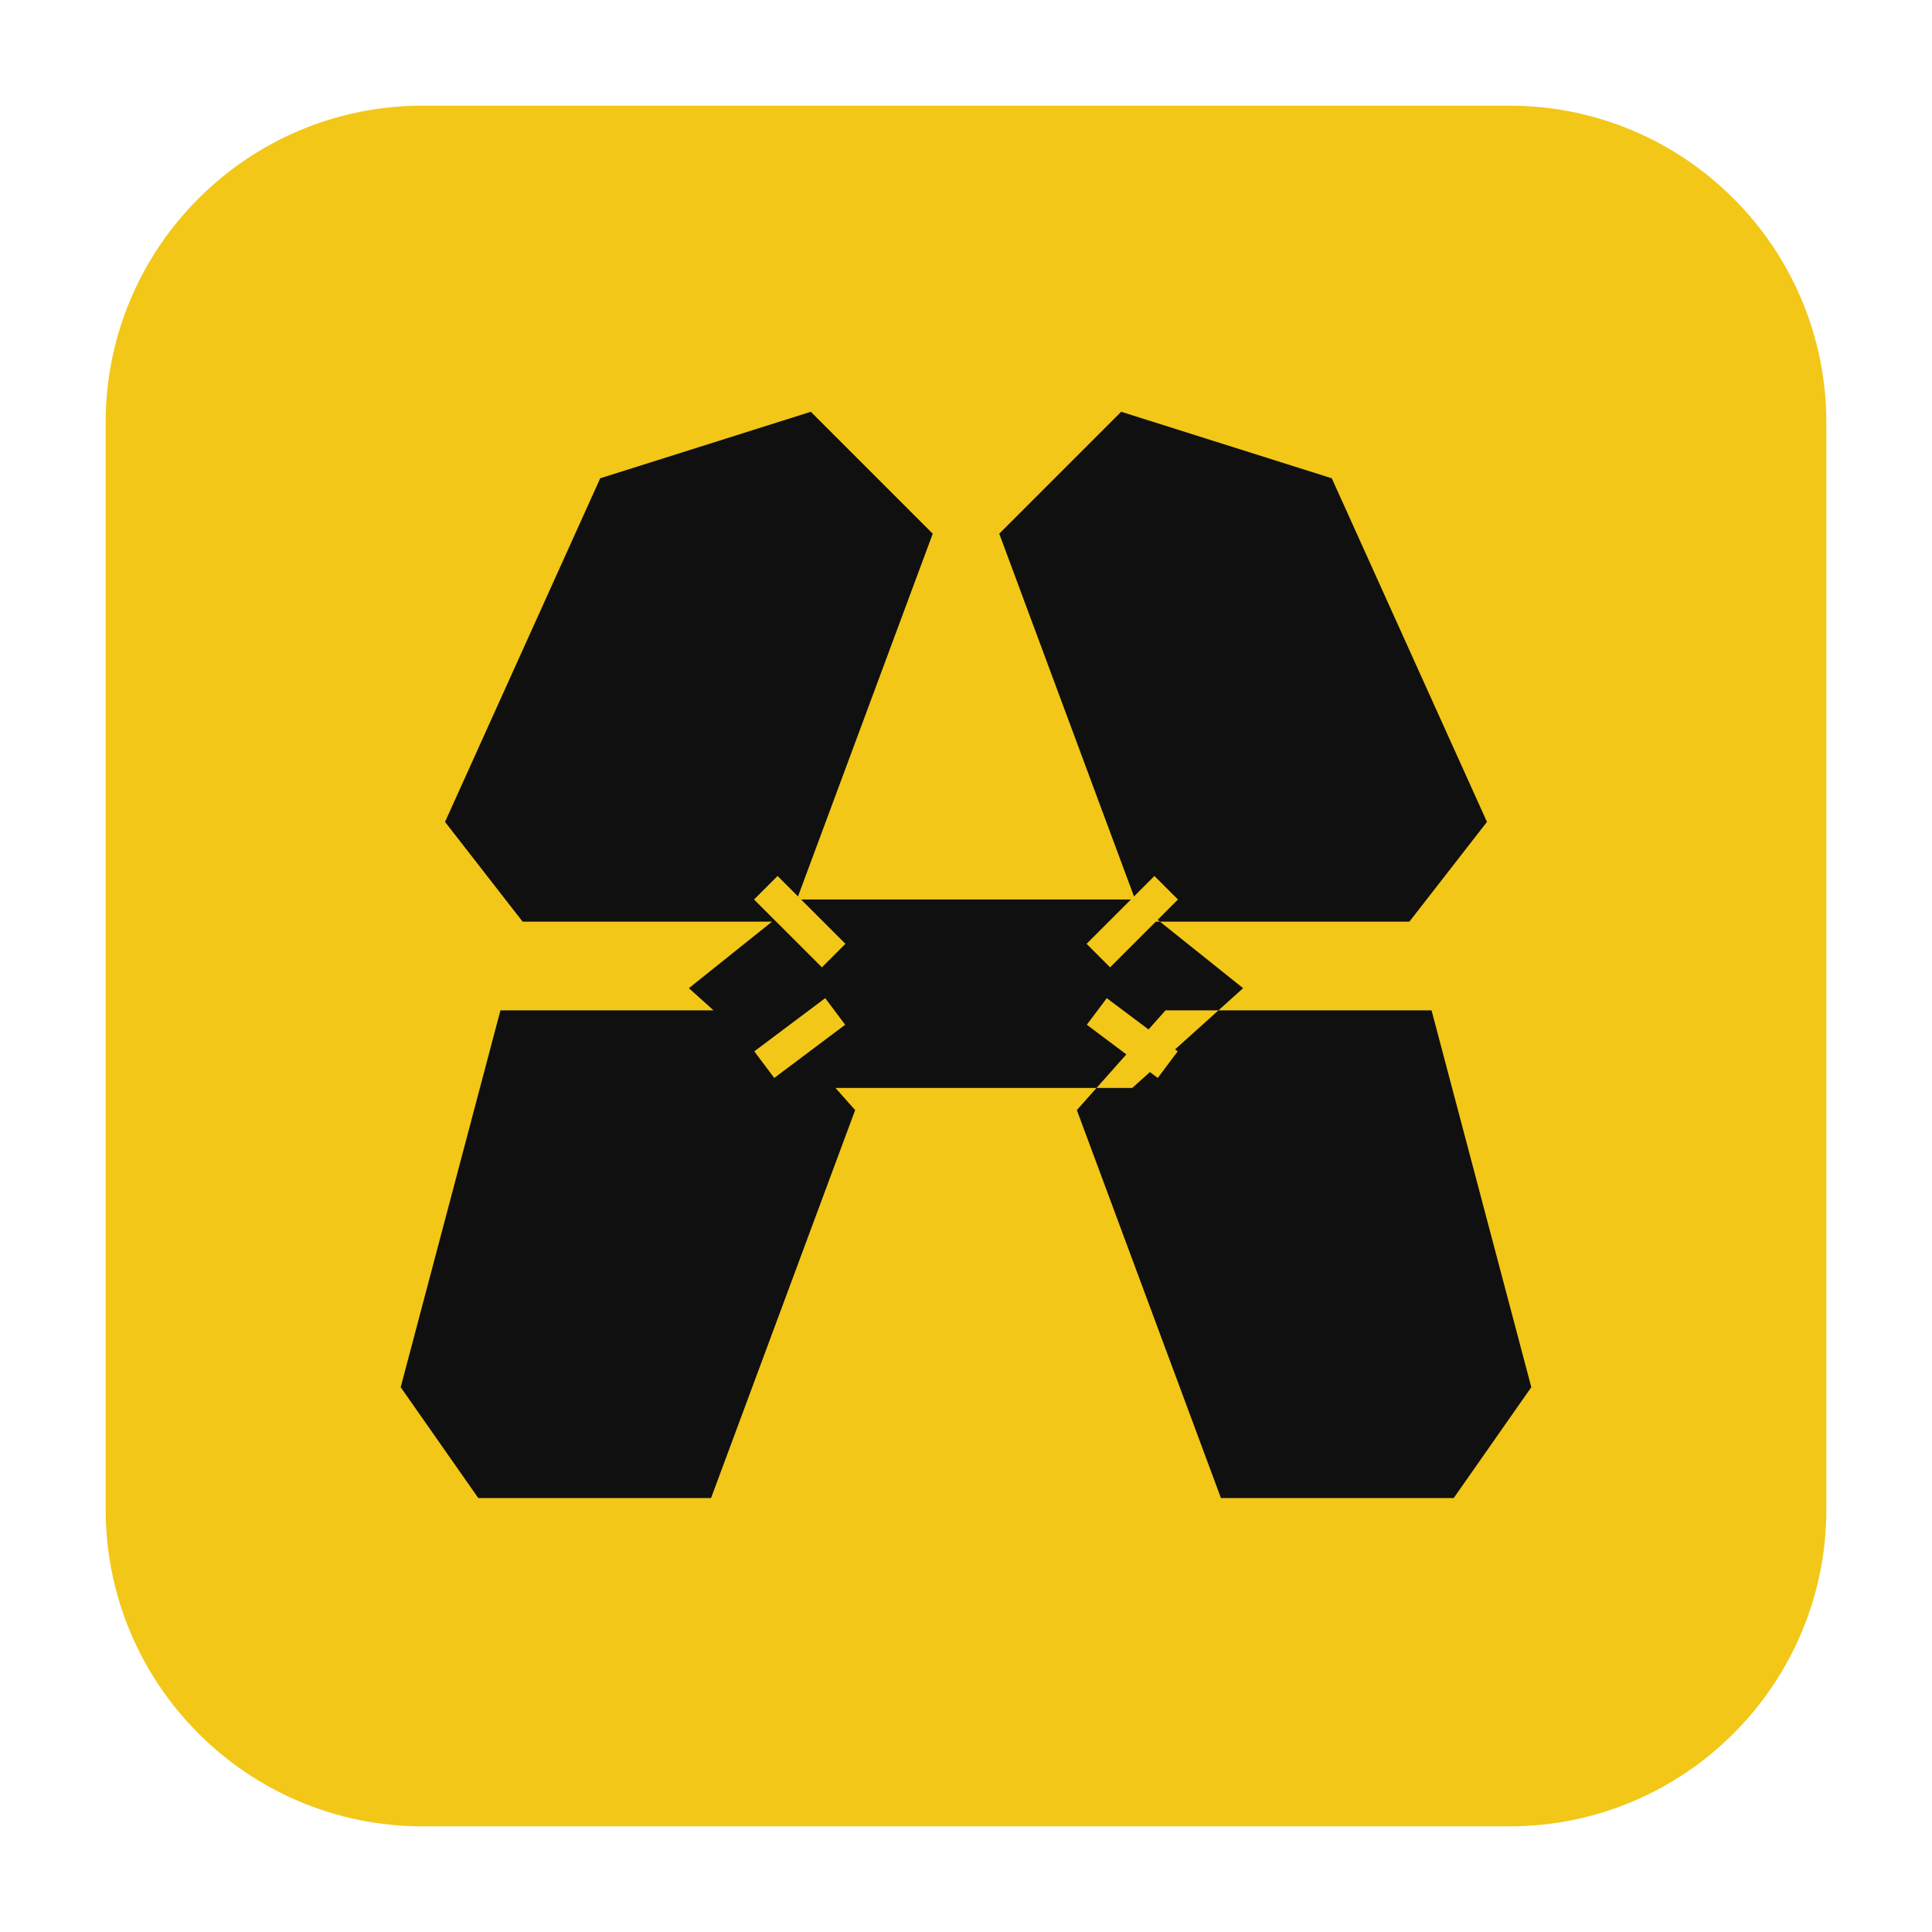
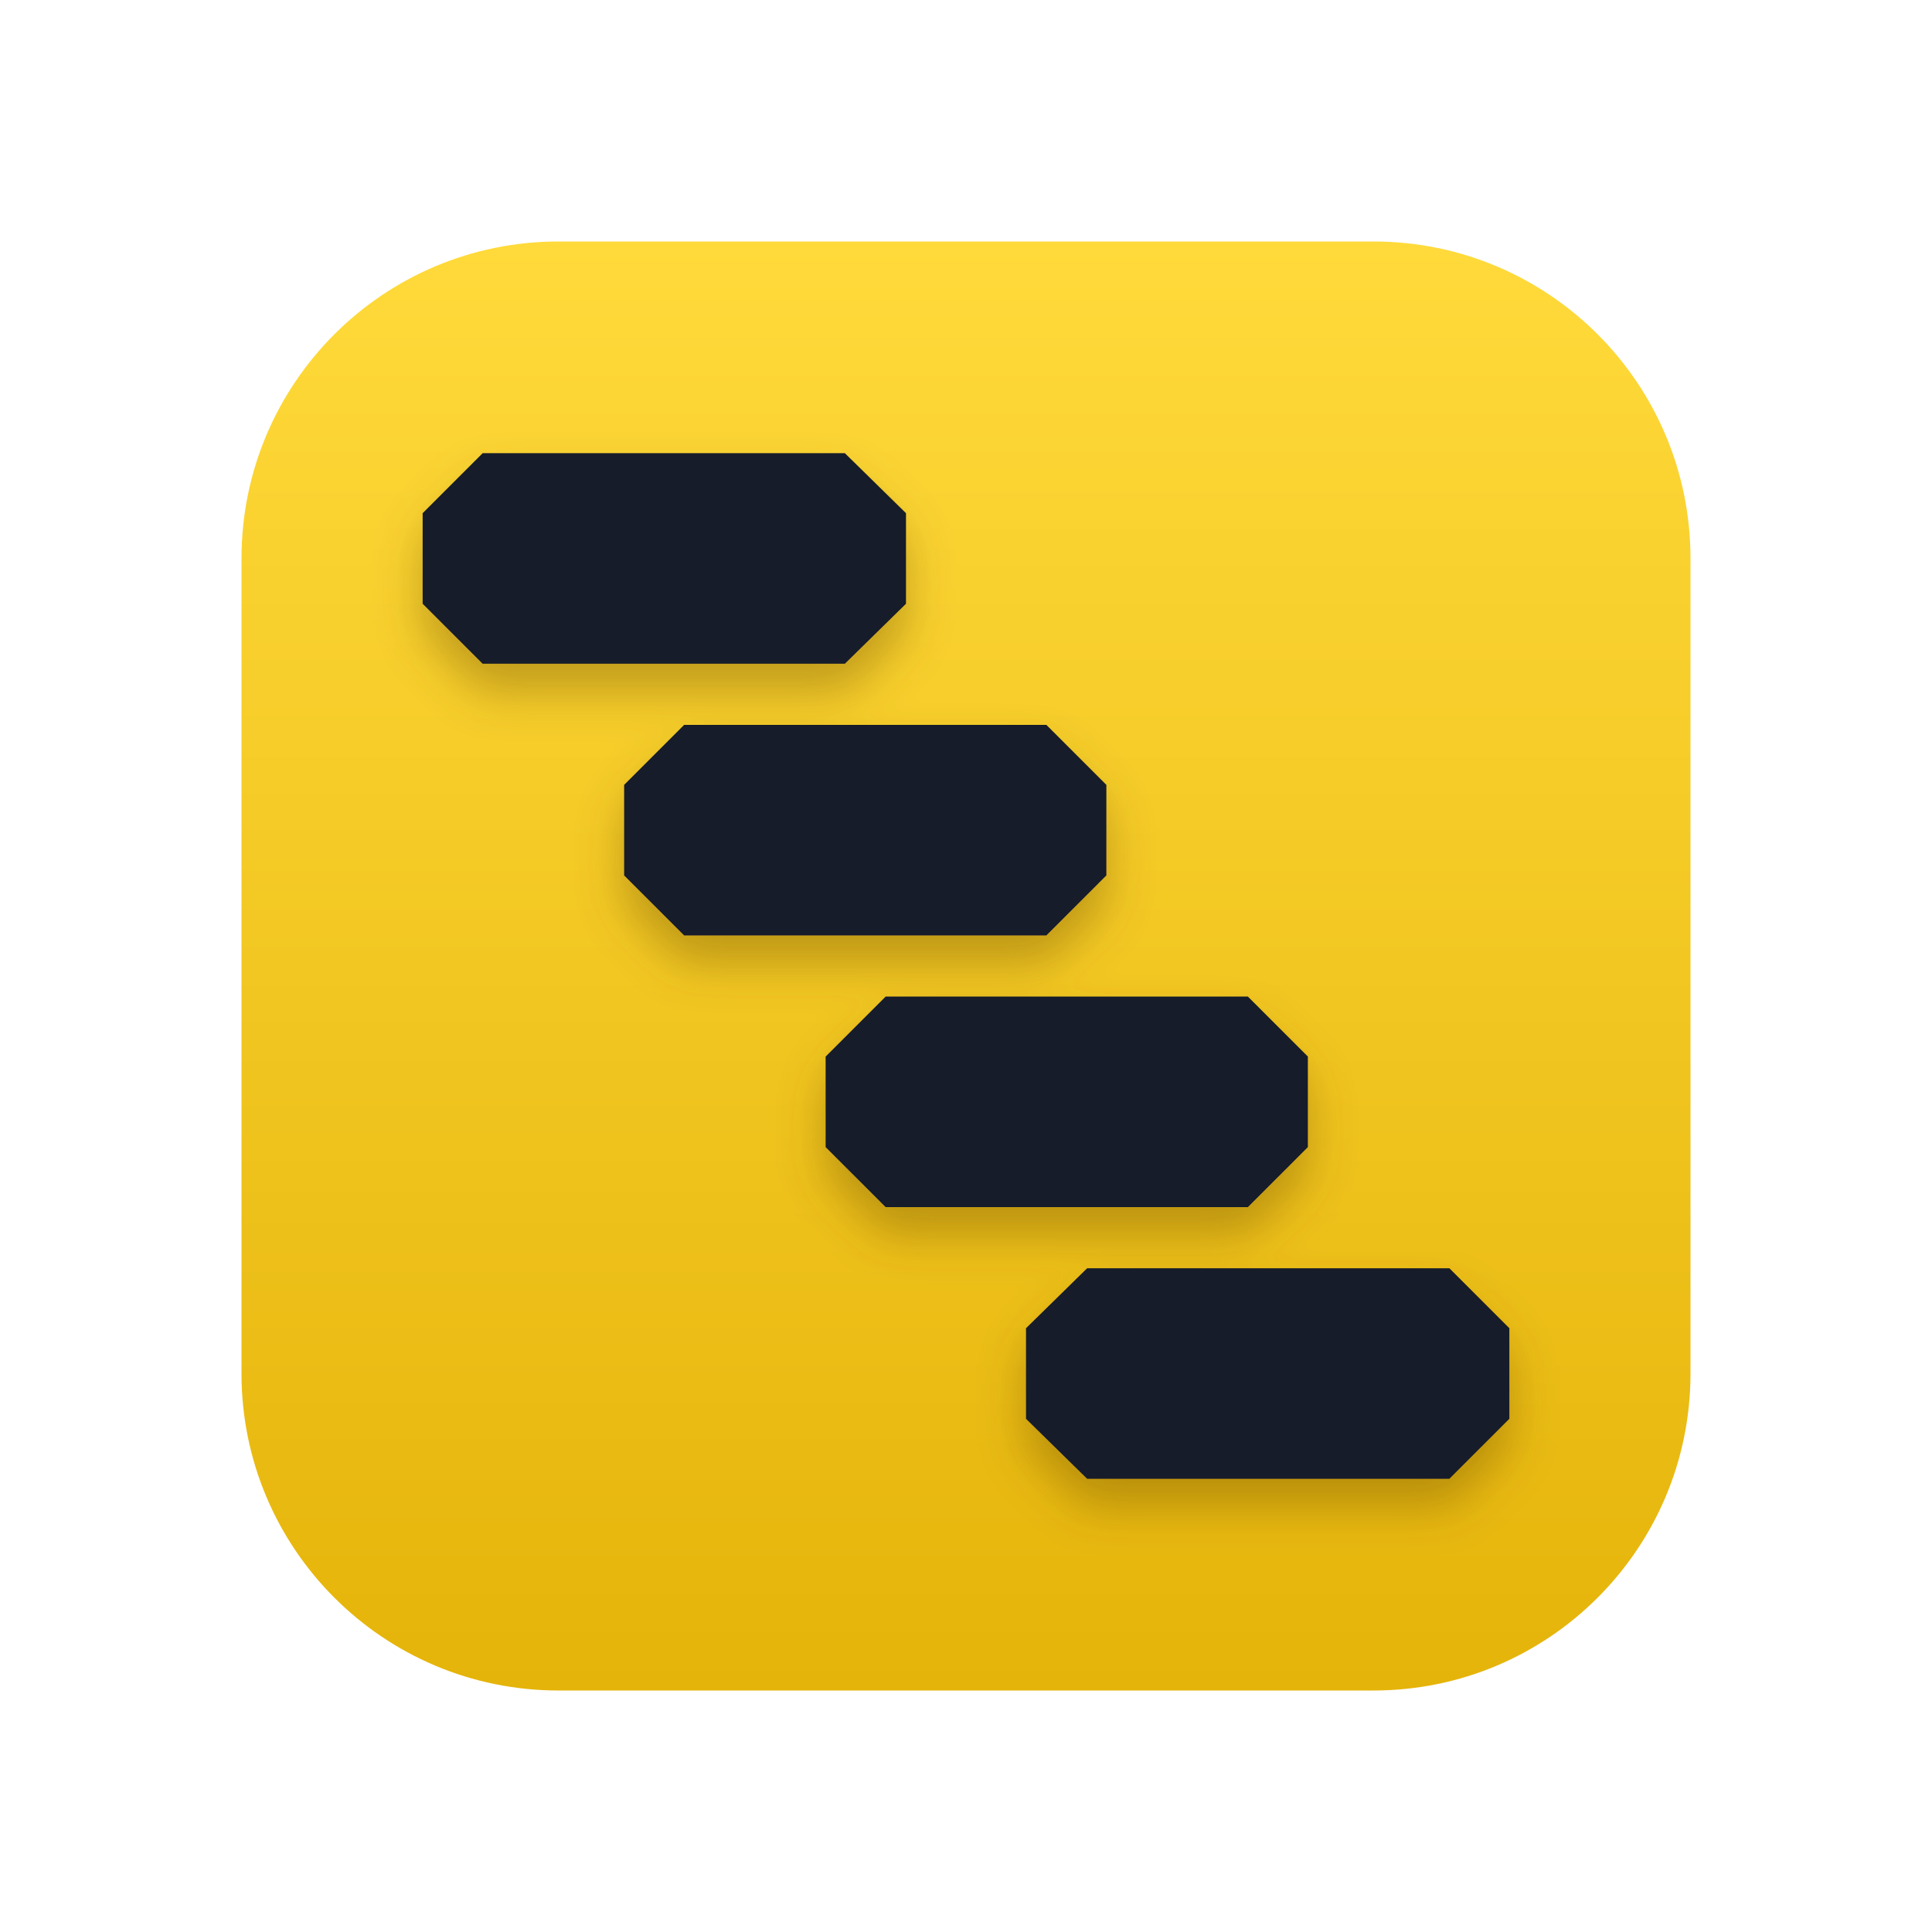
<svg xmlns="http://www.w3.org/2000/svg" viewBox="0 0 128 128">
-   <rect x="7" y="7" width="114" height="114" rx="21" fill="#F2C718" />
-   <g transform="translate(17 17) scale(.734375)">
-     <path fill="#101010" d="M50 14 61 25 48 60H24l-7-9 14-31zM78 14 67 25l13 35h24l7-9-14-31zM22 68h24l8 9-13 35H20l-7-10zM106 68H82l-8 9 13 35h21l7-10zM49 58h30l10 8-10 9H49l-10-9z" />
-     <path fill="none" stroke="#F2C718" stroke-width="3" stroke-linecap="square" d="m47 58 4 4m30-4-4 4M47 72l4-3m30 3-4-3" />
-   </g>
+   <defs>
+     <linearGradient id="gold" x1="0" y1="0" x2="0" y2="1">
+       <stop stop-color="#FFDA3A" />
+       <stop offset="1" stop-color="#E5B40A" />
+     </linearGradient>
+     <filter id="shadow" x="-20%" y="-20%" width="140%" height="150%">
+       <feDropShadow dx="0" dy="2.5" stdDeviation="2" flood-color="#6B4E00" flood-opacity=".38" />
+     </filter>
+   </defs>
+   <rect x="16" y="16" width="96" height="96" rx="21" fill="url(#gold)" />
+   <path fill="#141D29" filter="url(#shadow)" transform="translate(16 16) scale(.75)" d="M16,24 21.3,18.7 53.3,18.7 58.7,24 58.7,32 53.3,37.3 21.3,37.3 16,32ZM33.8,48 39.1,42.7 71.1,42.7 76.4,48 76.4,56 71.1,61.3 39.1,61.3 33.8,56ZM51.6,72 56.9,66.7 88.9,66.7 94.2,72 94.2,80 88.9,85.3 56.9,85.3 51.6,80ZM69.3,96 74.7,90.7 106.7,90.7 112,96 112,104 106.7,109.3 74.7,109.3 69.3,104Z" />
</svg>
